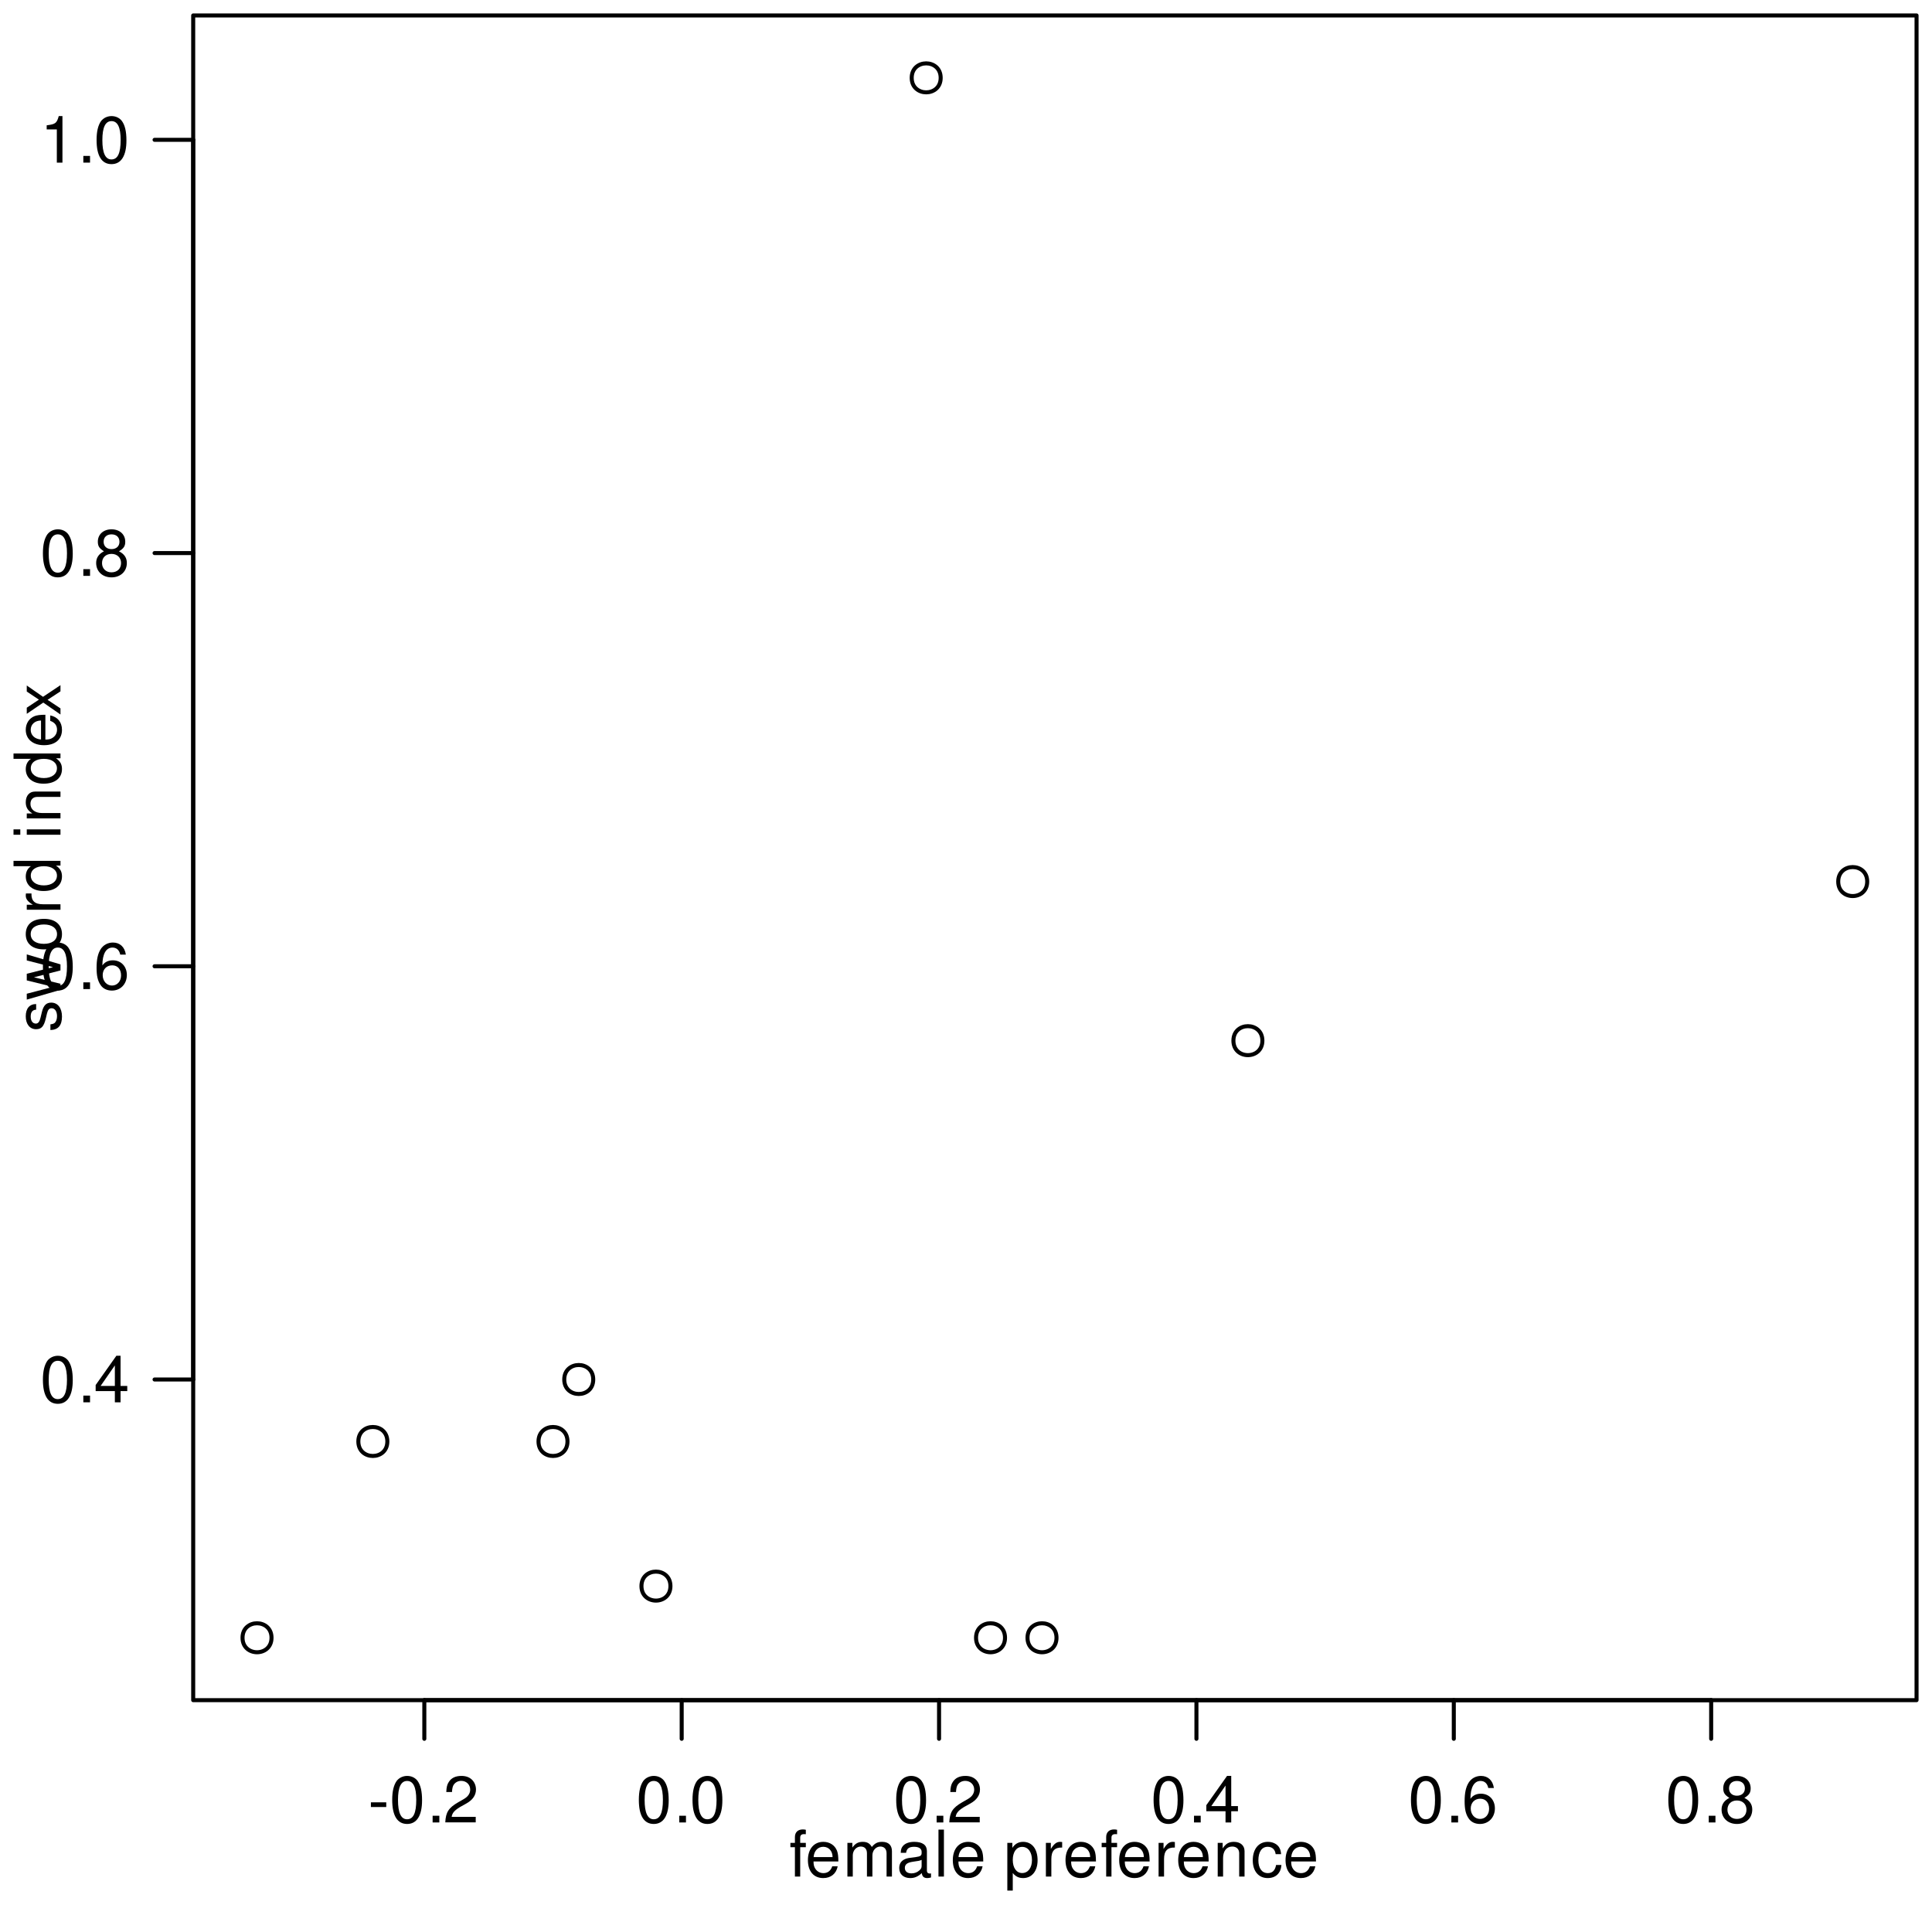
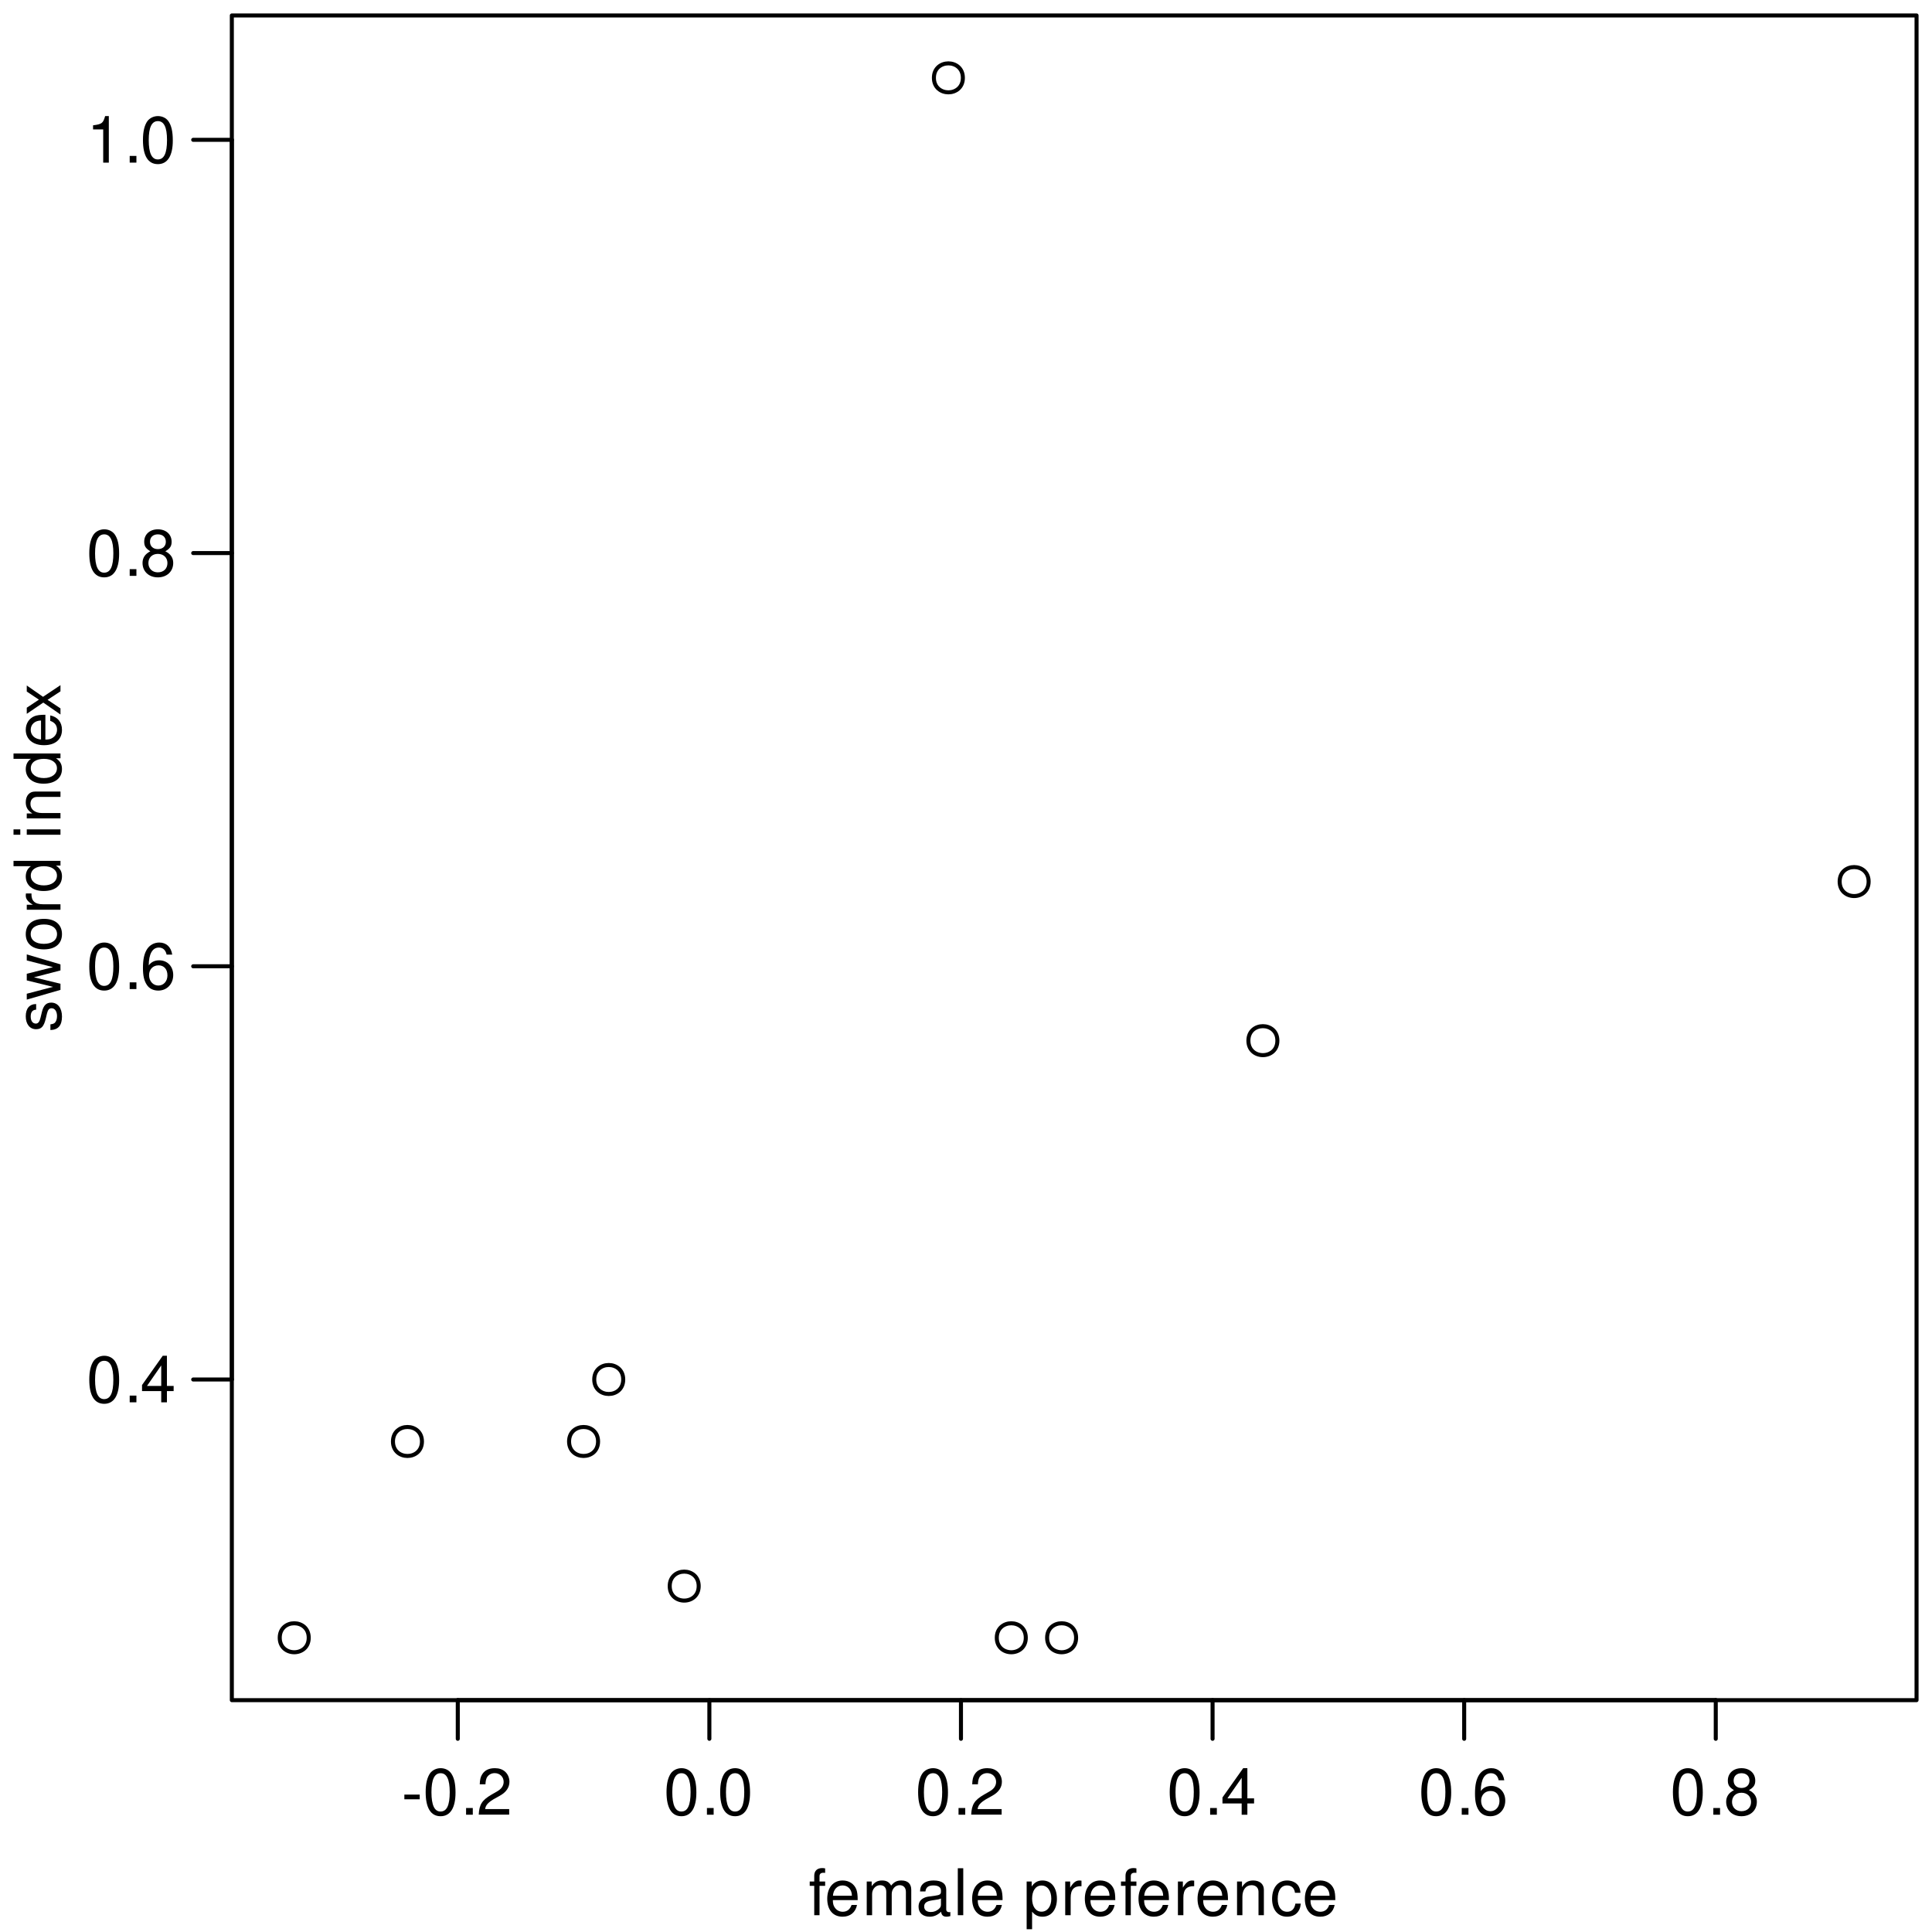
<svg xmlns="http://www.w3.org/2000/svg" xmlns:xlink="http://www.w3.org/1999/xlink" width="360" height="360" viewBox="0 0 360 360">
  <defs>
    <g>
      <g id="glyph-0-0">
        <path d="M 3.406 -3.75 L 0.547 -3.75 L 0.547 -2.875 L 3.406 -2.875 Z M 3.406 -3.75 " />
      </g>
      <g id="glyph-0-1">
        <path d="M 3.297 -8.672 C 2.516 -8.672 1.781 -8.312 1.344 -7.734 C 0.797 -6.953 0.516 -5.812 0.516 -4.203 C 0.516 -1.266 1.469 0.281 3.297 0.281 C 5.094 0.281 6.078 -1.266 6.078 -4.125 C 6.078 -5.812 5.812 -6.938 5.25 -7.734 C 4.812 -8.328 4.109 -8.672 3.297 -8.672 Z M 3.297 -7.734 C 4.438 -7.734 5 -6.578 5 -4.219 C 5 -1.75 4.453 -0.594 3.281 -0.594 C 2.156 -0.594 1.594 -1.797 1.594 -4.188 C 1.594 -6.578 2.156 -7.734 3.297 -7.734 Z M 3.297 -7.734 " />
      </g>
      <g id="glyph-0-2">
        <path d="M 2.297 -1.25 L 1.047 -1.25 L 1.047 0 L 2.297 0 Z M 2.297 -1.25 " />
      </g>
      <g id="glyph-0-3">
        <path d="M 6.078 -1.047 L 1.594 -1.047 C 1.703 -1.766 2.094 -2.219 3.125 -2.859 L 4.328 -3.531 C 5.516 -4.188 6.125 -5.078 6.125 -6.141 C 6.125 -6.859 5.844 -7.531 5.344 -8 C 4.844 -8.453 4.219 -8.672 3.406 -8.672 C 2.328 -8.672 1.531 -8.297 1.062 -7.547 C 0.75 -7.094 0.625 -6.547 0.594 -5.672 L 1.656 -5.672 C 1.688 -6.266 1.766 -6.609 1.906 -6.906 C 2.188 -7.422 2.734 -7.75 3.375 -7.75 C 4.328 -7.75 5.047 -7.062 5.047 -6.125 C 5.047 -5.422 4.656 -4.828 3.906 -4.391 L 2.797 -3.75 C 1.016 -2.719 0.5 -1.906 0.406 -0.016 L 6.078 -0.016 Z M 6.078 -1.047 " />
      </g>
      <g id="glyph-0-4">
        <path d="M 3.922 -2.094 L 3.922 0 L 4.984 0 L 4.984 -2.094 L 6.234 -2.094 L 6.234 -3.047 L 4.984 -3.047 L 4.984 -8.672 L 4.203 -8.672 L 0.344 -3.219 L 0.344 -2.094 Z M 3.922 -3.047 L 1.266 -3.047 L 3.922 -6.875 Z M 3.922 -3.047 " />
      </g>
      <g id="glyph-0-5">
        <path d="M 5.969 -6.422 C 5.766 -7.844 4.859 -8.672 3.562 -8.672 C 2.625 -8.672 1.781 -8.219 1.281 -7.438 C 0.75 -6.594 0.516 -5.531 0.516 -3.953 C 0.516 -2.5 0.719 -1.578 1.234 -0.797 C 1.688 -0.094 2.438 0.281 3.375 0.281 C 4.984 0.281 6.156 -0.938 6.156 -2.625 C 6.156 -4.219 5.078 -5.359 3.547 -5.359 C 2.719 -5.359 2.047 -5.047 1.594 -4.406 C 1.609 -6.547 2.281 -7.734 3.484 -7.734 C 4.234 -7.734 4.75 -7.266 4.922 -6.422 Z M 3.422 -4.422 C 4.438 -4.422 5.078 -3.703 5.078 -2.547 C 5.078 -1.453 4.359 -0.656 3.391 -0.656 C 2.406 -0.656 1.656 -1.484 1.656 -2.594 C 1.656 -3.672 2.375 -4.422 3.422 -4.422 Z M 3.422 -4.422 " />
      </g>
      <g id="glyph-0-6">
        <path d="M 4.688 -4.578 C 5.578 -5.109 5.859 -5.547 5.859 -6.359 C 5.859 -7.734 4.812 -8.672 3.297 -8.672 C 1.797 -8.672 0.75 -7.734 0.75 -6.375 C 0.75 -5.547 1.016 -5.125 1.891 -4.578 C 0.922 -4.078 0.438 -3.375 0.438 -2.406 C 0.438 -0.828 1.609 0.281 3.297 0.281 C 4.984 0.281 6.156 -0.828 6.156 -2.406 C 6.156 -3.375 5.672 -4.078 4.688 -4.578 Z M 3.297 -7.734 C 4.203 -7.734 4.781 -7.203 4.781 -6.344 C 4.781 -5.516 4.188 -4.984 3.297 -4.984 C 2.406 -4.984 1.828 -5.516 1.828 -6.359 C 1.828 -7.203 2.406 -7.734 3.297 -7.734 Z M 3.297 -4.094 C 4.359 -4.094 5.078 -3.391 5.078 -2.391 C 5.078 -1.344 4.375 -0.656 3.281 -0.656 C 2.25 -0.656 1.531 -1.375 1.531 -2.375 C 1.531 -3.406 2.234 -4.094 3.297 -4.094 Z M 3.297 -4.094 " />
      </g>
      <g id="glyph-0-7">
        <path d="M 3.109 -6.188 L 3.109 0 L 4.156 0 L 4.156 -8.672 L 3.469 -8.672 C 3.094 -7.344 2.859 -7.156 1.219 -6.953 L 1.219 -6.188 Z M 3.109 -6.188 " />
      </g>
      <g id="glyph-0-8">
        <path d="M 3.094 -6.281 L 2.047 -6.281 L 2.047 -7.266 C 2.047 -7.688 2.281 -7.906 2.75 -7.906 C 2.828 -7.906 2.875 -7.906 3.094 -7.891 L 3.094 -8.719 C 2.875 -8.766 2.734 -8.781 2.531 -8.781 C 1.609 -8.781 1.062 -8.25 1.062 -7.359 L 1.062 -6.281 L 0.219 -6.281 L 0.219 -5.469 L 1.062 -5.469 L 1.062 0 L 2.047 0 L 2.047 -5.469 L 3.094 -5.469 Z M 3.094 -6.281 " />
      </g>
      <g id="glyph-0-9">
        <path d="M 6.156 -2.812 C 6.156 -3.766 6.078 -4.344 5.906 -4.812 C 5.5 -5.844 4.531 -6.469 3.359 -6.469 C 1.609 -6.469 0.484 -5.141 0.484 -3.062 C 0.484 -0.984 1.562 0.281 3.344 0.281 C 4.781 0.281 5.766 -0.547 6.031 -1.906 L 5.016 -1.906 C 4.734 -1.078 4.172 -0.641 3.375 -0.641 C 2.734 -0.641 2.203 -0.938 1.859 -1.469 C 1.625 -1.828 1.531 -2.188 1.531 -2.812 Z M 1.547 -3.625 C 1.625 -4.781 2.344 -5.547 3.344 -5.547 C 4.375 -5.547 5.078 -4.75 5.078 -3.625 Z M 1.547 -3.625 " />
      </g>
      <g id="glyph-0-10">
        <path d="M 0.844 -6.281 L 0.844 0 L 1.844 0 L 1.844 -3.953 C 1.844 -4.859 2.516 -5.594 3.328 -5.594 C 4.062 -5.594 4.484 -5.141 4.484 -4.328 L 4.484 0 L 5.5 0 L 5.5 -3.953 C 5.5 -4.859 6.156 -5.594 6.969 -5.594 C 7.703 -5.594 8.141 -5.125 8.141 -4.328 L 8.141 0 L 9.141 0 L 9.141 -4.719 C 9.141 -5.844 8.5 -6.469 7.312 -6.469 C 6.484 -6.469 5.969 -6.219 5.391 -5.516 C 5.016 -6.188 4.516 -6.469 3.703 -6.469 C 2.859 -6.469 2.297 -6.156 1.766 -5.406 L 1.766 -6.281 Z M 0.844 -6.281 " />
      </g>
      <g id="glyph-0-11">
        <path d="M 6.422 -0.594 C 6.312 -0.562 6.266 -0.562 6.203 -0.562 C 5.859 -0.562 5.656 -0.75 5.656 -1.062 L 5.656 -4.75 C 5.656 -5.875 4.844 -6.469 3.297 -6.469 C 2.375 -6.469 1.641 -6.203 1.219 -5.734 C 0.922 -5.406 0.797 -5.047 0.781 -4.422 L 1.781 -4.422 C 1.875 -5.203 2.328 -5.547 3.266 -5.547 C 4.172 -5.547 4.672 -5.203 4.672 -4.609 L 4.672 -4.344 C 4.656 -3.906 4.438 -3.75 3.625 -3.641 C 2.203 -3.469 1.984 -3.422 1.609 -3.266 C 0.875 -2.953 0.5 -2.406 0.5 -1.578 C 0.5 -0.438 1.297 0.281 2.562 0.281 C 3.359 0.281 4 0 4.703 -0.641 C 4.781 0 5.094 0.281 5.734 0.281 C 5.953 0.281 6.078 0.25 6.422 0.172 Z M 4.672 -1.984 C 4.672 -1.641 4.578 -1.438 4.266 -1.156 C 3.859 -0.797 3.375 -0.594 2.781 -0.594 C 2 -0.594 1.547 -0.969 1.547 -1.609 C 1.547 -2.266 1.984 -2.609 3.062 -2.766 C 4.125 -2.906 4.328 -2.953 4.672 -3.109 Z M 4.672 -1.984 " />
      </g>
      <g id="glyph-0-12">
        <path d="M 1.828 -8.75 L 0.812 -8.75 L 0.812 0 L 1.828 0 Z M 1.828 -8.75 " />
      </g>
      <g id="glyph-0-13">
</g>
      <g id="glyph-0-14">
        <path d="M 0.641 2.609 L 1.656 2.609 L 1.656 -0.656 C 2.188 -0.016 2.766 0.281 3.594 0.281 C 5.219 0.281 6.281 -1.031 6.281 -3.031 C 6.281 -5.141 5.25 -6.469 3.578 -6.469 C 2.719 -6.469 2.047 -6.078 1.578 -5.344 L 1.578 -6.281 L 0.641 -6.281 Z M 3.406 -5.531 C 4.516 -5.531 5.234 -4.562 5.234 -3.062 C 5.234 -1.625 4.5 -0.656 3.406 -0.656 C 2.344 -0.656 1.656 -1.625 1.656 -3.094 C 1.656 -4.578 2.344 -5.531 3.406 -5.531 Z M 3.406 -5.531 " />
      </g>
      <g id="glyph-0-15">
        <path d="M 0.828 -6.281 L 0.828 0 L 1.844 0 L 1.844 -3.266 C 1.844 -4.781 2.469 -5.453 3.859 -5.406 L 3.859 -6.438 C 3.688 -6.453 3.594 -6.469 3.469 -6.469 C 2.812 -6.469 2.328 -6.078 1.75 -5.141 L 1.75 -6.281 Z M 0.828 -6.281 " />
      </g>
      <g id="glyph-0-16">
        <path d="M 0.844 -6.281 L 0.844 0 L 1.844 0 L 1.844 -3.469 C 1.844 -4.75 2.516 -5.594 3.547 -5.594 C 4.344 -5.594 4.844 -5.109 4.844 -4.359 L 4.844 0 L 5.844 0 L 5.844 -4.75 C 5.844 -5.797 5.062 -6.469 3.859 -6.469 C 2.922 -6.469 2.312 -6.109 1.766 -5.234 L 1.766 -6.281 Z M 0.844 -6.281 " />
      </g>
      <g id="glyph-0-17">
        <path d="M 5.656 -4.172 C 5.609 -4.781 5.469 -5.188 5.234 -5.531 C 4.797 -6.125 4.047 -6.469 3.172 -6.469 C 1.469 -6.469 0.375 -5.125 0.375 -3.031 C 0.375 -1.016 1.453 0.281 3.156 0.281 C 4.656 0.281 5.609 -0.625 5.719 -2.156 L 4.719 -2.156 C 4.547 -1.156 4.031 -0.641 3.188 -0.641 C 2.078 -0.641 1.422 -1.547 1.422 -3.031 C 1.422 -4.609 2.062 -5.547 3.156 -5.547 C 4 -5.547 4.531 -5.047 4.641 -4.172 Z M 5.656 -4.172 " />
      </g>
      <g id="glyph-1-0">
        <path d="M -4.531 -5.25 C -5.766 -5.25 -6.469 -4.422 -6.469 -2.969 C -6.469 -1.516 -5.719 -0.562 -4.547 -0.562 C -3.562 -0.562 -3.094 -1.062 -2.734 -2.562 L -2.516 -3.484 C -2.344 -4.188 -2.094 -4.469 -1.641 -4.469 C -1.047 -4.469 -0.641 -3.875 -0.641 -3 C -0.641 -2.453 -0.797 -2 -1.062 -1.75 C -1.25 -1.594 -1.422 -1.531 -1.875 -1.469 L -1.875 -0.406 C -0.422 -0.453 0.281 -1.266 0.281 -2.922 C 0.281 -4.5 -0.5 -5.516 -1.719 -5.516 C -2.656 -5.516 -3.172 -4.984 -3.469 -3.734 L -3.703 -2.766 C -3.891 -1.953 -4.156 -1.609 -4.594 -1.609 C -5.188 -1.609 -5.547 -2.125 -5.547 -2.938 C -5.547 -3.75 -5.203 -4.172 -4.531 -4.203 Z M -4.531 -5.25 " />
      </g>
      <g id="glyph-1-1">
        <path d="M 0 -6.641 L -6.281 -8.5 L -6.281 -7.375 L -1.391 -6.125 L -6.281 -4.891 L -6.281 -3.656 L -1.391 -2.453 L -6.281 -1.172 L -6.281 -0.078 L 0 -1.891 L 0 -3.031 L -4.938 -4.234 L 0 -5.516 Z M 0 -6.641 " />
      </g>
      <g id="glyph-1-2">
        <path d="M -6.469 -3.266 C -6.469 -1.484 -5.203 -0.438 -3.094 -0.438 C -0.969 -0.438 0.281 -1.484 0.281 -3.281 C 0.281 -5.047 -0.984 -6.125 -3.047 -6.125 C -5.234 -6.125 -6.469 -5.094 -6.469 -3.266 Z M -5.547 -3.281 C -5.547 -4.406 -4.625 -5.078 -3.062 -5.078 C -1.578 -5.078 -0.641 -4.375 -0.641 -3.281 C -0.641 -2.156 -1.578 -1.469 -3.094 -1.469 C -4.625 -1.469 -5.547 -2.156 -5.547 -3.281 Z M -5.547 -3.281 " />
      </g>
      <g id="glyph-1-3">
        <path d="M -6.281 -0.828 L 0 -0.828 L 0 -1.844 L -3.266 -1.844 C -4.781 -1.844 -5.453 -2.469 -5.406 -3.859 L -6.438 -3.859 C -6.453 -3.688 -6.469 -3.594 -6.469 -3.469 C -6.469 -2.812 -6.078 -2.328 -5.141 -1.75 L -6.281 -1.75 Z M -6.281 -0.828 " />
      </g>
      <g id="glyph-1-4">
        <path d="M -8.75 -5.938 L -8.75 -4.938 L -5.5 -4.938 C -6.125 -4.531 -6.469 -3.859 -6.469 -3.016 C -6.469 -1.375 -5.156 -0.312 -3.156 -0.312 C -1.031 -0.312 0.281 -1.344 0.281 -3.047 C 0.281 -3.906 -0.047 -4.516 -0.828 -5.047 L 0 -5.047 L 0 -5.938 Z M -5.531 -3.188 C -5.531 -4.266 -4.578 -4.938 -3.078 -4.938 C -1.625 -4.938 -0.656 -4.25 -0.656 -3.188 C -0.656 -2.094 -1.625 -1.359 -3.094 -1.359 C -4.562 -1.359 -5.531 -2.094 -5.531 -3.188 Z M -5.531 -3.188 " />
      </g>
      <g id="glyph-1-5">
</g>
      <g id="glyph-1-6">
        <path d="M -6.281 -1.797 L -6.281 -0.797 L 0 -0.797 L 0 -1.797 Z M -8.75 -1.797 L -8.75 -0.797 L -7.484 -0.797 L -7.484 -1.797 Z M -8.75 -1.797 " />
      </g>
      <g id="glyph-1-7">
        <path d="M -6.281 -0.844 L 0 -0.844 L 0 -1.844 L -3.469 -1.844 C -4.75 -1.844 -5.594 -2.516 -5.594 -3.547 C -5.594 -4.344 -5.109 -4.844 -4.359 -4.844 L 0 -4.844 L 0 -5.844 L -4.75 -5.844 C -5.797 -5.844 -6.469 -5.062 -6.469 -3.859 C -6.469 -2.922 -6.109 -2.312 -5.234 -1.766 L -6.281 -1.766 Z M -6.281 -0.844 " />
      </g>
      <g id="glyph-1-8">
        <path d="M -2.812 -6.156 C -3.766 -6.156 -4.344 -6.078 -4.812 -5.906 C -5.844 -5.5 -6.469 -4.531 -6.469 -3.359 C -6.469 -1.609 -5.141 -0.484 -3.062 -0.484 C -0.984 -0.484 0.281 -1.562 0.281 -3.344 C 0.281 -4.781 -0.547 -5.766 -1.906 -6.031 L -1.906 -5.016 C -1.078 -4.734 -0.641 -4.172 -0.641 -3.375 C -0.641 -2.734 -0.938 -2.203 -1.469 -1.859 C -1.828 -1.625 -2.188 -1.531 -2.812 -1.531 Z M -3.625 -1.547 C -4.781 -1.625 -5.547 -2.344 -5.547 -3.344 C -5.547 -4.375 -4.75 -5.078 -3.625 -5.078 Z M -3.625 -1.547 " />
      </g>
      <g id="glyph-1-9">
        <path d="M -3.25 -3.5 L -6.281 -5.609 L -6.281 -4.484 L -4.016 -2.969 L -6.281 -1.469 L -6.281 -0.328 L -3.203 -2.422 L 0 -0.203 L 0 -1.344 L -2.406 -2.938 L 0 -4.516 L 0 -5.672 Z M -3.25 -3.5 " />
      </g>
    </g>
  </defs>
  <rect x="-36" y="-36" width="432" height="432" fill="rgb(100%, 100%, 100%)" fill-opacity="1" />
-   <path fill="none" stroke-width="0.75" stroke-linecap="round" stroke-linejoin="round" stroke="rgb(0%, 0%, 0%)" stroke-opacity="1" stroke-miterlimit="10" d="M 50.594 305.172 C 50.594 308.773 45.191 308.773 45.191 305.172 C 45.191 301.574 50.594 301.574 50.594 305.172 " />
-   <path fill="none" stroke-width="0.75" stroke-linecap="round" stroke-linejoin="round" stroke="rgb(0%, 0%, 0%)" stroke-opacity="1" stroke-miterlimit="10" d="M 235.227 193.91 C 235.227 197.512 229.828 197.512 229.828 193.91 C 229.828 190.312 235.227 190.312 235.227 193.91 " />
-   <path fill="none" stroke-width="0.75" stroke-linecap="round" stroke-linejoin="round" stroke="rgb(0%, 0%, 0%)" stroke-opacity="1" stroke-miterlimit="10" d="M 347.926 164.266 C 347.926 167.867 342.527 167.867 342.527 164.266 C 342.527 160.668 347.926 160.668 347.926 164.266 " />
-   <path fill="none" stroke-width="0.75" stroke-linecap="round" stroke-linejoin="round" stroke="rgb(0%, 0%, 0%)" stroke-opacity="1" stroke-miterlimit="10" d="M 187.27 305.172 C 187.27 308.773 181.871 308.773 181.871 305.172 C 181.871 301.574 187.27 301.574 187.27 305.172 " />
-   <path fill="none" stroke-width="0.75" stroke-linecap="round" stroke-linejoin="round" stroke="rgb(0%, 0%, 0%)" stroke-opacity="1" stroke-miterlimit="10" d="M 72.176 268.598 C 72.176 272.199 66.773 272.199 66.773 268.598 C 66.773 265 72.176 265 72.176 268.598 " />
-   <path fill="none" stroke-width="0.75" stroke-linecap="round" stroke-linejoin="round" stroke="rgb(0%, 0%, 0%)" stroke-opacity="1" stroke-miterlimit="10" d="M 175.281 14.508 C 175.281 18.105 169.883 18.105 169.883 14.508 C 169.883 10.906 175.281 10.906 175.281 14.508 " />
-   <path fill="none" stroke-width="0.75" stroke-linecap="round" stroke-linejoin="round" stroke="rgb(0%, 0%, 0%)" stroke-opacity="1" stroke-miterlimit="10" d="M 110.539 257.051 C 110.539 260.648 105.141 260.648 105.141 257.051 C 105.141 253.449 110.539 253.449 110.539 257.051 " />
-   <path fill="none" stroke-width="0.75" stroke-linecap="round" stroke-linejoin="round" stroke="rgb(0%, 0%, 0%)" stroke-opacity="1" stroke-miterlimit="10" d="M 105.742 268.598 C 105.742 272.199 100.344 272.199 100.344 268.598 C 100.344 265 105.742 265 105.742 268.598 " />
-   <path fill="none" stroke-width="0.75" stroke-linecap="round" stroke-linejoin="round" stroke="rgb(0%, 0%, 0%)" stroke-opacity="1" stroke-miterlimit="10" d="M 124.926 295.547 C 124.926 299.148 119.527 299.148 119.527 295.547 C 119.527 291.949 124.926 291.949 124.926 295.547 " />
-   <path fill="none" stroke-width="0.75" stroke-linecap="round" stroke-linejoin="round" stroke="rgb(0%, 0%, 0%)" stroke-opacity="1" stroke-miterlimit="10" d="M 196.863 305.172 C 196.863 308.773 191.461 308.773 191.461 305.172 C 191.461 301.574 196.863 301.574 196.863 305.172 " />
-   <path fill="none" stroke-width="0.75" stroke-linecap="round" stroke-linejoin="round" stroke="rgb(0%, 0%, 0%)" stroke-opacity="1" stroke-miterlimit="10" d="M 79.066 316.801 L 318.852 316.801 " />
-   <path fill="none" stroke-width="0.75" stroke-linecap="round" stroke-linejoin="round" stroke="rgb(0%, 0%, 0%)" stroke-opacity="1" stroke-miterlimit="10" d="M 79.066 316.801 L 79.066 324 " />
-   <path fill="none" stroke-width="0.75" stroke-linecap="round" stroke-linejoin="round" stroke="rgb(0%, 0%, 0%)" stroke-opacity="1" stroke-miterlimit="10" d="M 127.023 316.801 L 127.023 324 " />
-   <path fill="none" stroke-width="0.75" stroke-linecap="round" stroke-linejoin="round" stroke="rgb(0%, 0%, 0%)" stroke-opacity="1" stroke-miterlimit="10" d="M 174.98 316.801 L 174.98 324 " />
-   <path fill="none" stroke-width="0.75" stroke-linecap="round" stroke-linejoin="round" stroke="rgb(0%, 0%, 0%)" stroke-opacity="1" stroke-miterlimit="10" d="M 222.938 316.801 L 222.938 324 " />
-   <path fill="none" stroke-width="0.75" stroke-linecap="round" stroke-linejoin="round" stroke="rgb(0%, 0%, 0%)" stroke-opacity="1" stroke-miterlimit="10" d="M 270.895 316.801 L 270.895 324 " />
-   <path fill="none" stroke-width="0.75" stroke-linecap="round" stroke-linejoin="round" stroke="rgb(0%, 0%, 0%)" stroke-opacity="1" stroke-miterlimit="10" d="M 318.852 316.801 L 318.852 324 " />
+   <path fill="none" stroke-width="0.75" stroke-linecap="round" stroke-linejoin="round" stroke="rgb(0%, 0%, 0%)" stroke-opacity="1" stroke-miterlimit="10" d="M 57.527 305.172 C 57.527 308.773 52.125 308.773 52.125 305.172 C 52.125 301.574 57.527 301.574 57.527 305.172 " />
+   <path fill="none" stroke-width="0.75" stroke-linecap="round" stroke-linejoin="round" stroke="rgb(0%, 0%, 0%)" stroke-opacity="1" stroke-miterlimit="10" d="M 238.02 193.91 C 238.02 197.512 232.621 197.512 232.621 193.91 C 232.621 190.312 238.02 190.312 238.02 193.91 " />
+   <path fill="none" stroke-width="0.75" stroke-linecap="round" stroke-linejoin="round" stroke="rgb(0%, 0%, 0%)" stroke-opacity="1" stroke-miterlimit="10" d="M 348.191 164.266 C 348.191 167.867 342.793 167.867 342.793 164.266 C 342.793 160.668 348.191 160.668 348.191 164.266 " />
+   <path fill="none" stroke-width="0.75" stroke-linecap="round" stroke-linejoin="round" stroke="rgb(0%, 0%, 0%)" stroke-opacity="1" stroke-miterlimit="10" d="M 191.141 305.172 C 191.141 308.773 185.738 308.773 185.738 305.172 C 185.738 301.574 191.141 301.574 191.141 305.172 " />
+   <path fill="none" stroke-width="0.75" stroke-linecap="round" stroke-linejoin="round" stroke="rgb(0%, 0%, 0%)" stroke-opacity="1" stroke-miterlimit="10" d="M 78.625 268.598 C 78.625 272.199 73.223 272.199 73.223 268.598 C 73.223 265 78.625 265 78.625 268.598 " />
+   <path fill="none" stroke-width="0.75" stroke-linecap="round" stroke-linejoin="round" stroke="rgb(0%, 0%, 0%)" stroke-opacity="1" stroke-miterlimit="10" d="M 179.418 14.508 C 179.418 18.105 174.02 18.105 174.02 14.508 C 174.02 10.906 179.418 10.906 179.418 14.508 " />
+   <path fill="none" stroke-width="0.75" stroke-linecap="round" stroke-linejoin="round" stroke="rgb(0%, 0%, 0%)" stroke-opacity="1" stroke-miterlimit="10" d="M 116.129 257.051 C 116.129 260.648 110.73 260.648 110.73 257.051 C 110.73 253.449 116.129 253.449 116.129 257.051 " />
+   <path fill="none" stroke-width="0.75" stroke-linecap="round" stroke-linejoin="round" stroke="rgb(0%, 0%, 0%)" stroke-opacity="1" stroke-miterlimit="10" d="M 111.441 268.598 C 111.441 272.199 106.039 272.199 106.039 268.598 C 106.039 265 111.441 265 111.441 268.598 " />
+   <path fill="none" stroke-width="0.75" stroke-linecap="round" stroke-linejoin="round" stroke="rgb(0%, 0%, 0%)" stroke-opacity="1" stroke-miterlimit="10" d="M 130.191 295.547 C 130.191 299.148 124.793 299.148 124.793 295.547 C 124.793 291.949 130.191 291.949 130.191 295.547 " />
+   <path fill="none" stroke-width="0.75" stroke-linecap="round" stroke-linejoin="round" stroke="rgb(0%, 0%, 0%)" stroke-opacity="1" stroke-miterlimit="10" d="M 200.516 305.172 C 200.516 308.773 195.117 308.773 195.117 305.172 C 195.117 301.574 200.516 301.574 200.516 305.172 " />
+   <path fill="none" stroke-width="0.75" stroke-linecap="round" stroke-linejoin="round" stroke="rgb(0%, 0%, 0%)" stroke-opacity="1" stroke-miterlimit="10" d="M 85.301 316.801 L 319.707 316.801 " />
+   <path fill="none" stroke-width="0.75" stroke-linecap="round" stroke-linejoin="round" stroke="rgb(0%, 0%, 0%)" stroke-opacity="1" stroke-miterlimit="10" d="M 85.301 316.801 L 85.301 324 " />
+   <path fill="none" stroke-width="0.75" stroke-linecap="round" stroke-linejoin="round" stroke="rgb(0%, 0%, 0%)" stroke-opacity="1" stroke-miterlimit="10" d="M 132.18 316.801 L 132.18 324 " />
+   <path fill="none" stroke-width="0.75" stroke-linecap="round" stroke-linejoin="round" stroke="rgb(0%, 0%, 0%)" stroke-opacity="1" stroke-miterlimit="10" d="M 179.062 316.801 L 179.062 324 " />
+   <path fill="none" stroke-width="0.75" stroke-linecap="round" stroke-linejoin="round" stroke="rgb(0%, 0%, 0%)" stroke-opacity="1" stroke-miterlimit="10" d="M 225.945 316.801 L 225.945 324 " />
+   <path fill="none" stroke-width="0.75" stroke-linecap="round" stroke-linejoin="round" stroke="rgb(0%, 0%, 0%)" stroke-opacity="1" stroke-miterlimit="10" d="M 272.828 316.801 L 272.828 324 " />
+   <path fill="none" stroke-width="0.75" stroke-linecap="round" stroke-linejoin="round" stroke="rgb(0%, 0%, 0%)" stroke-opacity="1" stroke-miterlimit="10" d="M 319.707 316.801 L 319.707 324 " />
  <g fill="rgb(0%, 0%, 0%)" fill-opacity="1">
-     <use xlink:href="#glyph-0-0" x="68.566" y="339.588" />
-     <use xlink:href="#glyph-0-1" x="72.566" y="339.588" />
-     <use xlink:href="#glyph-0-2" x="79.566" y="339.588" />
-     <use xlink:href="#glyph-0-3" x="82.566" y="339.588" />
+     <use xlink:href="#glyph-0-0" x="74.801" y="338.146" />
+     <use xlink:href="#glyph-0-1" x="78.801" y="338.146" />
+     <use xlink:href="#glyph-0-2" x="85.801" y="338.146" />
+     <use xlink:href="#glyph-0-3" x="88.801" y="338.146" />
  </g>
  <g fill="rgb(0%, 0%, 0%)" fill-opacity="1">
-     <use xlink:href="#glyph-0-1" x="118.523" y="339.588" />
-     <use xlink:href="#glyph-0-2" x="125.523" y="339.588" />
-     <use xlink:href="#glyph-0-1" x="128.523" y="339.588" />
+     <use xlink:href="#glyph-0-1" x="123.68" y="338.146" />
+     <use xlink:href="#glyph-0-2" x="130.68" y="338.146" />
+     <use xlink:href="#glyph-0-1" x="133.68" y="338.146" />
  </g>
  <g fill="rgb(0%, 0%, 0%)" fill-opacity="1">
-     <use xlink:href="#glyph-0-1" x="166.48" y="339.588" />
-     <use xlink:href="#glyph-0-2" x="173.48" y="339.588" />
-     <use xlink:href="#glyph-0-3" x="176.48" y="339.588" />
+     <use xlink:href="#glyph-0-1" x="170.562" y="338.146" />
+     <use xlink:href="#glyph-0-2" x="177.562" y="338.146" />
+     <use xlink:href="#glyph-0-3" x="180.562" y="338.146" />
  </g>
  <g fill="rgb(0%, 0%, 0%)" fill-opacity="1">
-     <use xlink:href="#glyph-0-1" x="214.438" y="339.588" />
-     <use xlink:href="#glyph-0-2" x="221.438" y="339.588" />
-     <use xlink:href="#glyph-0-4" x="224.438" y="339.588" />
+     <use xlink:href="#glyph-0-1" x="217.445" y="338.146" />
+     <use xlink:href="#glyph-0-2" x="224.445" y="338.146" />
+     <use xlink:href="#glyph-0-4" x="227.445" y="338.146" />
  </g>
  <g fill="rgb(0%, 0%, 0%)" fill-opacity="1">
-     <use xlink:href="#glyph-0-1" x="262.395" y="339.588" />
-     <use xlink:href="#glyph-0-2" x="269.395" y="339.588" />
-     <use xlink:href="#glyph-0-5" x="272.395" y="339.588" />
+     <use xlink:href="#glyph-0-1" x="264.328" y="338.146" />
+     <use xlink:href="#glyph-0-2" x="271.328" y="338.146" />
+     <use xlink:href="#glyph-0-5" x="274.328" y="338.146" />
  </g>
  <g fill="rgb(0%, 0%, 0%)" fill-opacity="1">
-     <use xlink:href="#glyph-0-1" x="310.352" y="339.588" />
-     <use xlink:href="#glyph-0-2" x="317.352" y="339.588" />
-     <use xlink:href="#glyph-0-6" x="320.352" y="339.588" />
+     <use xlink:href="#glyph-0-1" x="311.207" y="338.146" />
+     <use xlink:href="#glyph-0-2" x="318.207" y="338.146" />
+     <use xlink:href="#glyph-0-6" x="321.207" y="338.146" />
  </g>
-   <path fill="none" stroke-width="0.75" stroke-linecap="round" stroke-linejoin="round" stroke="rgb(0%, 0%, 0%)" stroke-opacity="1" stroke-miterlimit="10" d="M 36 257.051 L 36 26.055 " />
-   <path fill="none" stroke-width="0.75" stroke-linecap="round" stroke-linejoin="round" stroke="rgb(0%, 0%, 0%)" stroke-opacity="1" stroke-miterlimit="10" d="M 36 257.051 L 28.801 257.051 " />
-   <path fill="none" stroke-width="0.75" stroke-linecap="round" stroke-linejoin="round" stroke="rgb(0%, 0%, 0%)" stroke-opacity="1" stroke-miterlimit="10" d="M 36 180.051 L 28.801 180.051 " />
-   <path fill="none" stroke-width="0.75" stroke-linecap="round" stroke-linejoin="round" stroke="rgb(0%, 0%, 0%)" stroke-opacity="1" stroke-miterlimit="10" d="M 36 103.055 L 28.801 103.055 " />
-   <path fill="none" stroke-width="0.75" stroke-linecap="round" stroke-linejoin="round" stroke="rgb(0%, 0%, 0%)" stroke-opacity="1" stroke-miterlimit="10" d="M 36 26.055 L 28.801 26.055 " />
+   <path fill="none" stroke-width="0.75" stroke-linecap="round" stroke-linejoin="round" stroke="rgb(0%, 0%, 0%)" stroke-opacity="1" stroke-miterlimit="10" d="M 43.199 257.051 L 43.199 26.055 " />
+   <path fill="none" stroke-width="0.75" stroke-linecap="round" stroke-linejoin="round" stroke="rgb(0%, 0%, 0%)" stroke-opacity="1" stroke-miterlimit="10" d="M 43.199 257.051 L 36 257.051 " />
+   <path fill="none" stroke-width="0.75" stroke-linecap="round" stroke-linejoin="round" stroke="rgb(0%, 0%, 0%)" stroke-opacity="1" stroke-miterlimit="10" d="M 43.199 180.051 L 36 180.051 " />
+   <path fill="none" stroke-width="0.75" stroke-linecap="round" stroke-linejoin="round" stroke="rgb(0%, 0%, 0%)" stroke-opacity="1" stroke-miterlimit="10" d="M 43.199 103.055 L 36 103.055 " />
+   <path fill="none" stroke-width="0.75" stroke-linecap="round" stroke-linejoin="round" stroke="rgb(0%, 0%, 0%)" stroke-opacity="1" stroke-miterlimit="10" d="M 43.199 26.055 L 36 26.055 " />
  <g fill="rgb(0%, 0%, 0%)" fill-opacity="1">
-     <use xlink:href="#glyph-0-1" x="7.48" y="261.299" />
-     <use xlink:href="#glyph-0-2" x="14.48" y="261.299" />
-     <use xlink:href="#glyph-0-4" x="17.48" y="261.299" />
+     <use xlink:href="#glyph-0-1" x="16.121" y="261.299" />
+     <use xlink:href="#glyph-0-2" x="23.121" y="261.299" />
+     <use xlink:href="#glyph-0-4" x="26.121" y="261.299" />
  </g>
  <g fill="rgb(0%, 0%, 0%)" fill-opacity="1">
-     <use xlink:href="#glyph-0-1" x="7.48" y="184.299" />
-     <use xlink:href="#glyph-0-2" x="14.48" y="184.299" />
-     <use xlink:href="#glyph-0-5" x="17.48" y="184.299" />
+     <use xlink:href="#glyph-0-1" x="16.121" y="184.299" />
+     <use xlink:href="#glyph-0-2" x="23.121" y="184.299" />
+     <use xlink:href="#glyph-0-5" x="26.121" y="184.299" />
  </g>
  <g fill="rgb(0%, 0%, 0%)" fill-opacity="1">
-     <use xlink:href="#glyph-0-1" x="7.48" y="107.303" />
-     <use xlink:href="#glyph-0-2" x="14.48" y="107.303" />
-     <use xlink:href="#glyph-0-6" x="17.48" y="107.303" />
+     <use xlink:href="#glyph-0-1" x="16.121" y="107.303" />
+     <use xlink:href="#glyph-0-2" x="23.121" y="107.303" />
+     <use xlink:href="#glyph-0-6" x="26.121" y="107.303" />
  </g>
  <g fill="rgb(0%, 0%, 0%)" fill-opacity="1">
-     <use xlink:href="#glyph-0-7" x="7.48" y="30.303" />
-     <use xlink:href="#glyph-0-2" x="14.48" y="30.303" />
-     <use xlink:href="#glyph-0-1" x="17.48" y="30.303" />
+     <use xlink:href="#glyph-0-7" x="16.121" y="30.303" />
+     <use xlink:href="#glyph-0-2" x="23.121" y="30.303" />
+     <use xlink:href="#glyph-0-1" x="26.121" y="30.303" />
  </g>
-   <path fill="none" stroke-width="0.75" stroke-linecap="round" stroke-linejoin="round" stroke="rgb(0%, 0%, 0%)" stroke-opacity="1" stroke-miterlimit="10" d="M 36 316.801 L 357.121 316.801 L 357.121 2.879 L 36 2.879 Z M 36 316.801 " />
+   <path fill="none" stroke-width="0.75" stroke-linecap="round" stroke-linejoin="round" stroke="rgb(0%, 0%, 0%)" stroke-opacity="1" stroke-miterlimit="10" d="M 43.199 316.801 L 357.121 316.801 L 357.121 2.879 L 43.199 2.879 Z M 43.199 316.801 " />
  <g fill="rgb(0%, 0%, 0%)" fill-opacity="1">
-     <use xlink:href="#glyph-0-8" x="147.059" y="349.67" />
-     <use xlink:href="#glyph-0-9" x="150.059" y="349.67" />
-     <use xlink:href="#glyph-0-10" x="157.059" y="349.67" />
-     <use xlink:href="#glyph-0-11" x="167.059" y="349.67" />
-     <use xlink:href="#glyph-0-12" x="174.059" y="349.67" />
-     <use xlink:href="#glyph-0-9" x="177.059" y="349.67" />
-     <use xlink:href="#glyph-0-13" x="184.059" y="349.67" />
-     <use xlink:href="#glyph-0-14" x="187.059" y="349.67" />
-     <use xlink:href="#glyph-0-15" x="194.059" y="349.67" />
-     <use xlink:href="#glyph-0-9" x="198.059" y="349.67" />
-     <use xlink:href="#glyph-0-8" x="205.059" y="349.67" />
-     <use xlink:href="#glyph-0-9" x="208.059" y="349.67" />
-     <use xlink:href="#glyph-0-15" x="215.059" y="349.67" />
-     <use xlink:href="#glyph-0-9" x="219.059" y="349.67" />
-     <use xlink:href="#glyph-0-16" x="226.059" y="349.67" />
-     <use xlink:href="#glyph-0-17" x="233.059" y="349.67" />
-     <use xlink:href="#glyph-0-9" x="239.059" y="349.67" />
+     <use xlink:href="#glyph-0-8" x="150.66" y="356.869" />
+     <use xlink:href="#glyph-0-9" x="153.66" y="356.869" />
+     <use xlink:href="#glyph-0-10" x="160.66" y="356.869" />
+     <use xlink:href="#glyph-0-11" x="170.66" y="356.869" />
+     <use xlink:href="#glyph-0-12" x="177.66" y="356.869" />
+     <use xlink:href="#glyph-0-9" x="180.66" y="356.869" />
+     <use xlink:href="#glyph-0-13" x="187.66" y="356.869" />
+     <use xlink:href="#glyph-0-14" x="190.66" y="356.869" />
+     <use xlink:href="#glyph-0-15" x="197.66" y="356.869" />
+     <use xlink:href="#glyph-0-9" x="201.66" y="356.869" />
+     <use xlink:href="#glyph-0-8" x="208.66" y="356.869" />
+     <use xlink:href="#glyph-0-9" x="211.66" y="356.869" />
+     <use xlink:href="#glyph-0-15" x="218.66" y="356.869" />
+     <use xlink:href="#glyph-0-9" x="222.66" y="356.869" />
+     <use xlink:href="#glyph-0-16" x="229.66" y="356.869" />
+     <use xlink:href="#glyph-0-17" x="236.66" y="356.869" />
+     <use xlink:href="#glyph-0-9" x="242.66" y="356.869" />
  </g>
  <g fill="rgb(0%, 0%, 0%)" fill-opacity="1">
    <use xlink:href="#glyph-1-0" x="11.268" y="192.34" />
    <use xlink:href="#glyph-1-1" x="11.268" y="186.34" />
    <use xlink:href="#glyph-1-2" x="11.268" y="177.34" />
    <use xlink:href="#glyph-1-3" x="11.268" y="170.34" />
    <use xlink:href="#glyph-1-4" x="11.268" y="166.34" />
    <use xlink:href="#glyph-1-5" x="11.268" y="159.34" />
    <use xlink:href="#glyph-1-6" x="11.268" y="156.34" />
    <use xlink:href="#glyph-1-7" x="11.268" y="153.34" />
    <use xlink:href="#glyph-1-4" x="11.268" y="146.34" />
    <use xlink:href="#glyph-1-8" x="11.268" y="139.34" />
    <use xlink:href="#glyph-1-9" x="11.268" y="133.34" />
  </g>
</svg>
